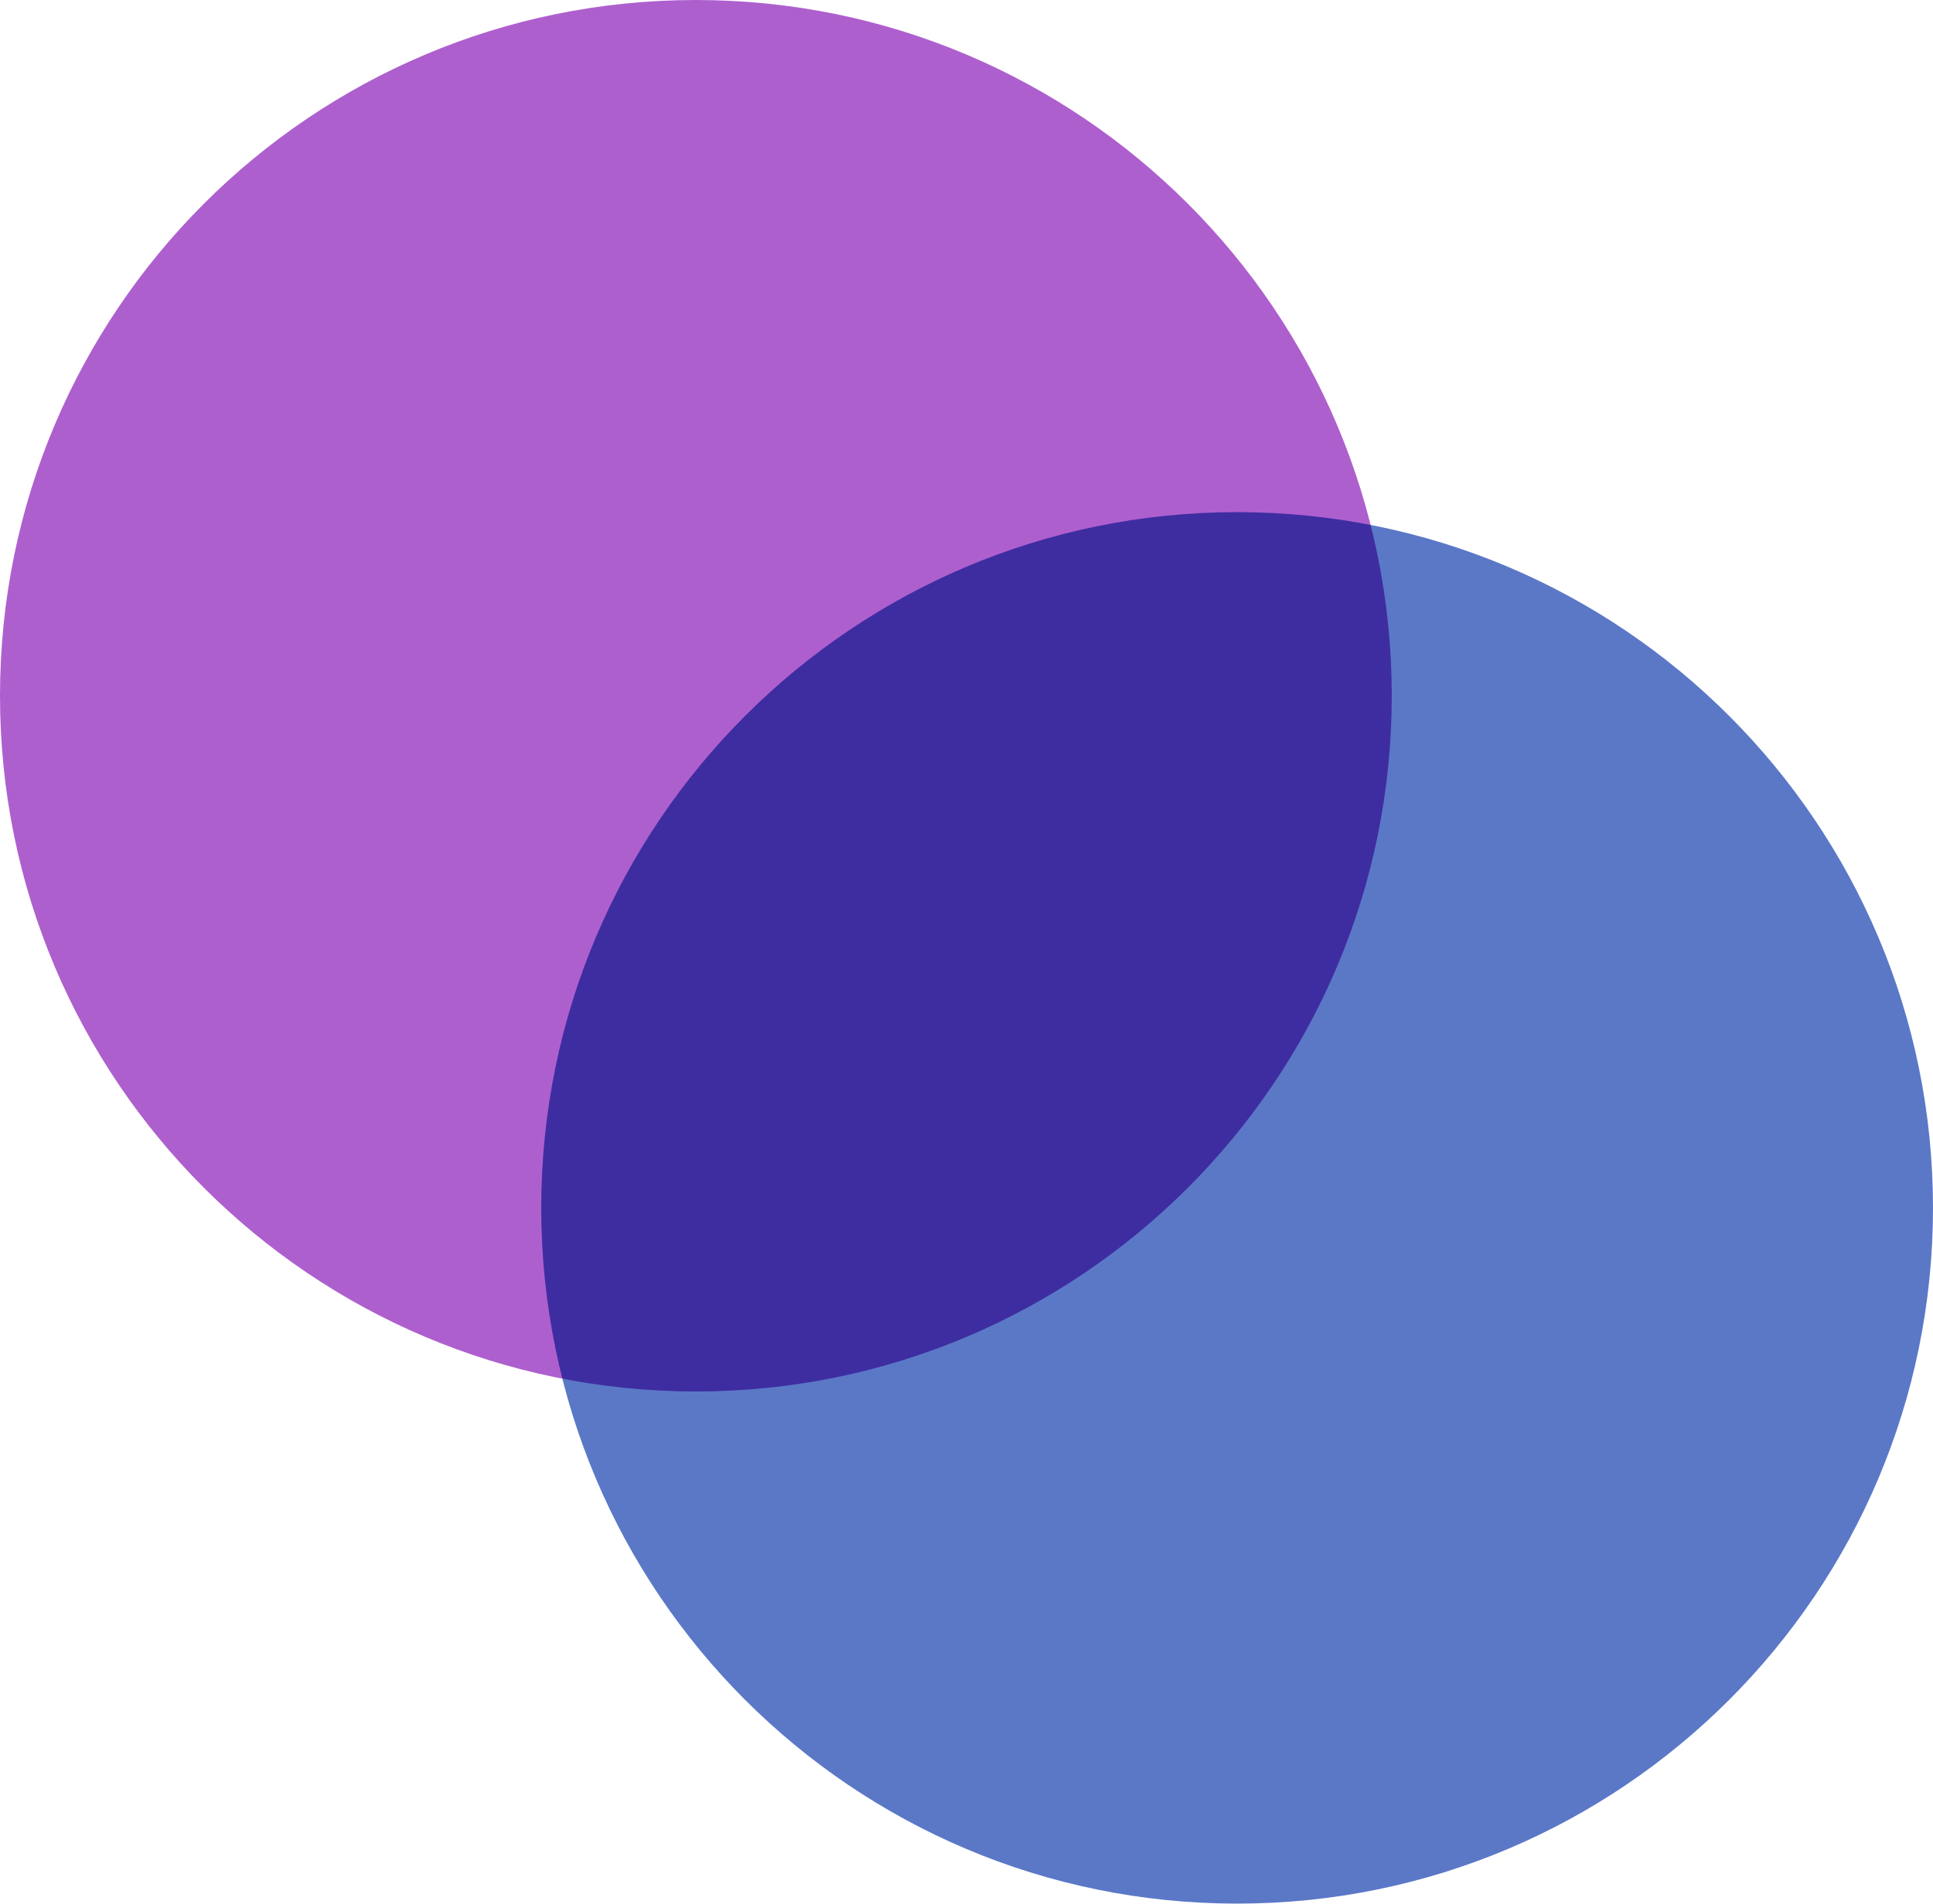
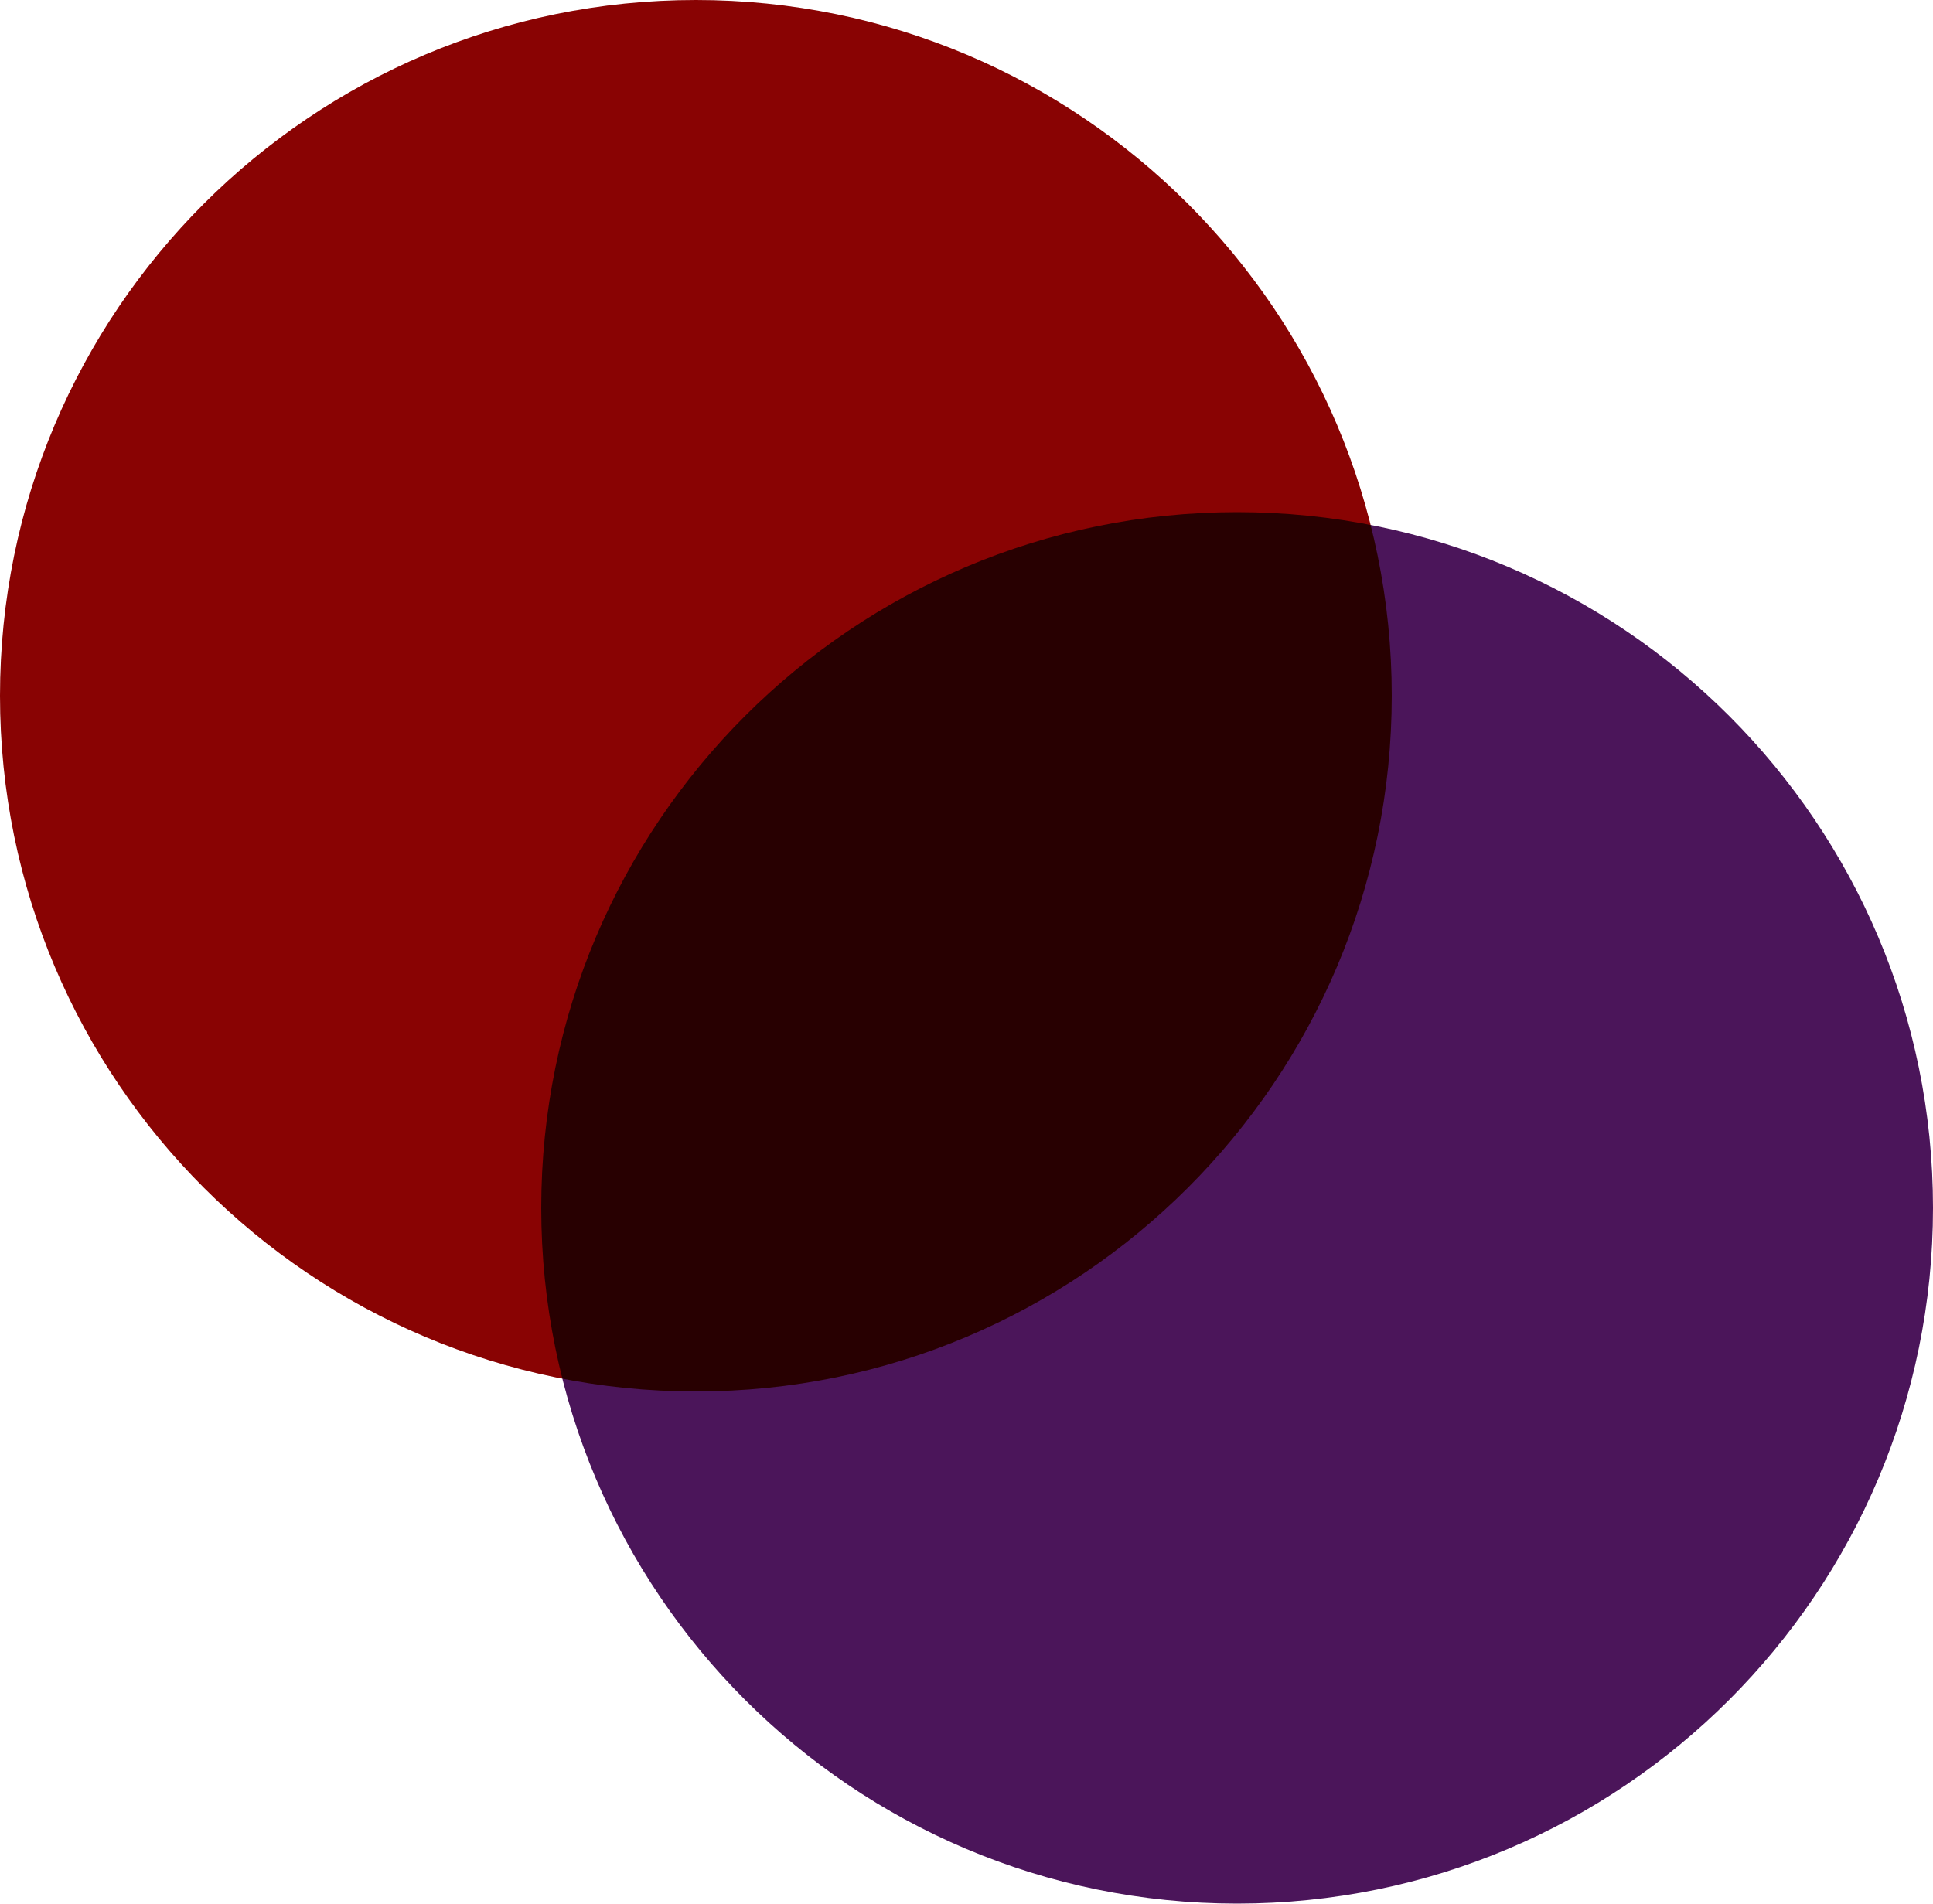
<svg xmlns="http://www.w3.org/2000/svg" width="200" height="197" viewBox="0 0 200 197" fill="none">
-   <circle cx="72" cy="72" r="72" fill="#ae5fce" />
+   <circle cx="72" cy="72" r="72" fill="#890303" />
  <g style="mix-blend-mode:multiply">
-     <circle cx="128" cy="125" r="72" fill="#5b78c7" />
+     <circle cx="128" cy="125" r="72" fill="#4b155a" />
  </g>
</svg>
